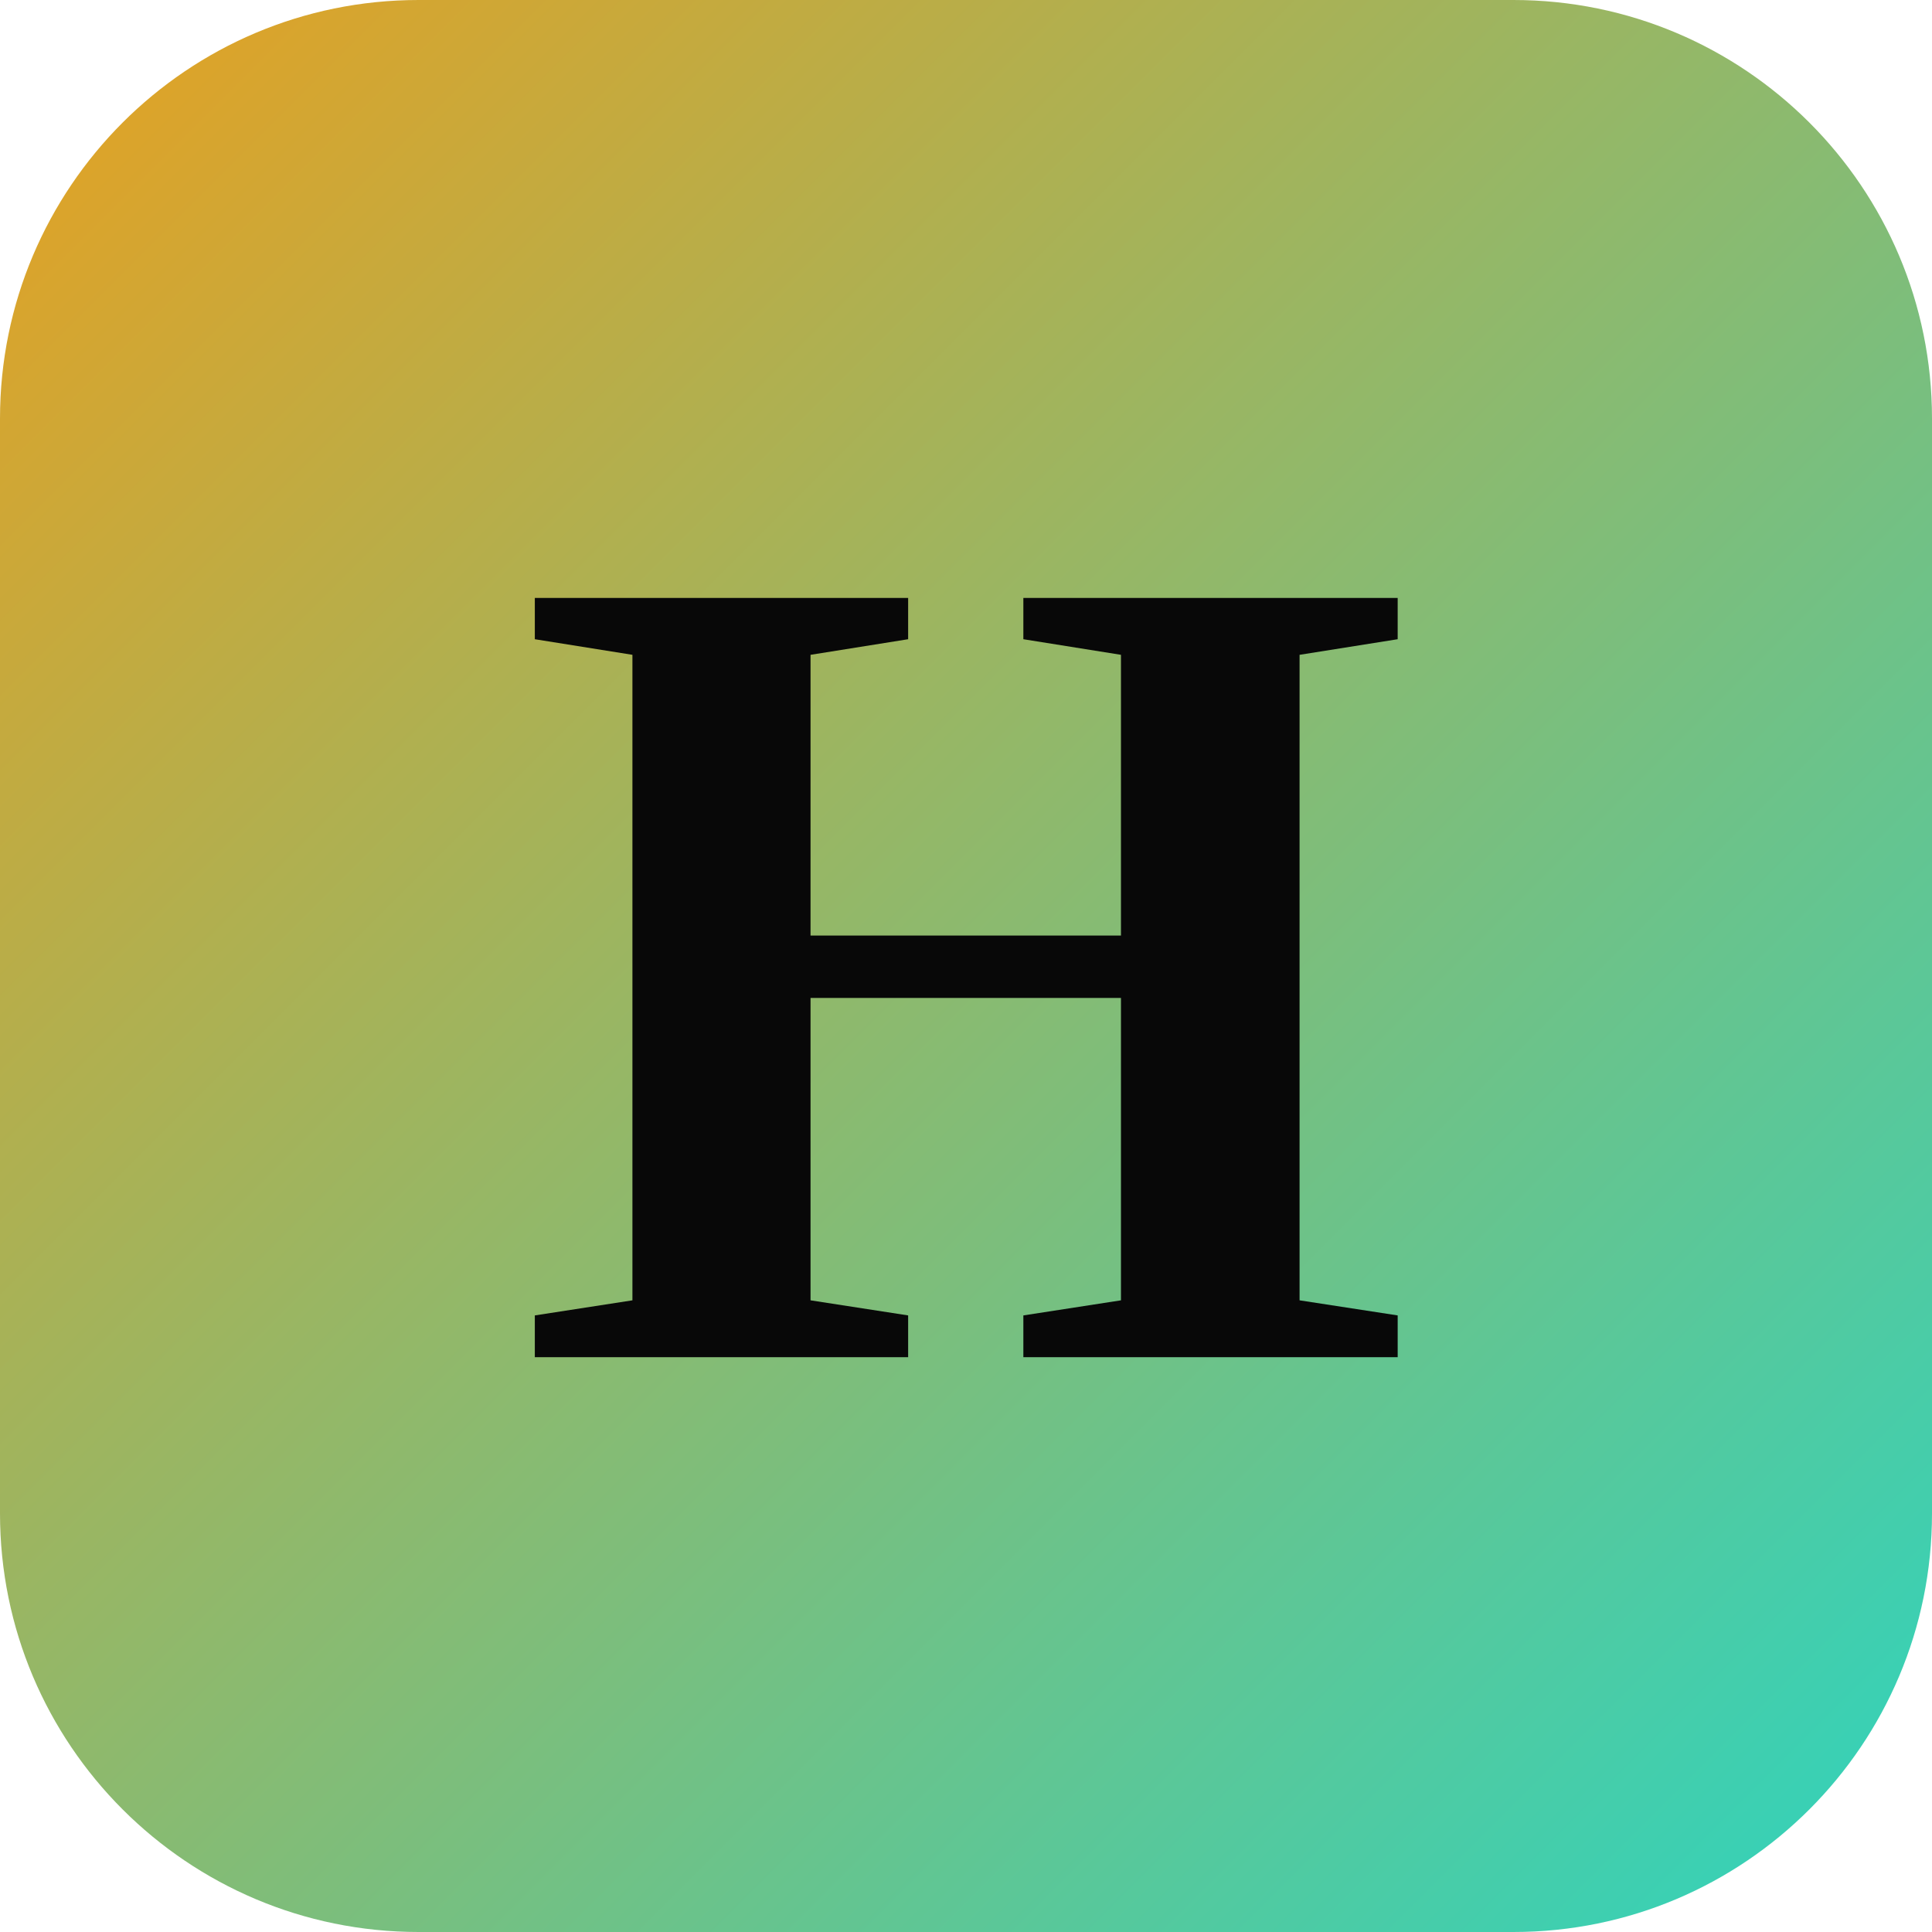
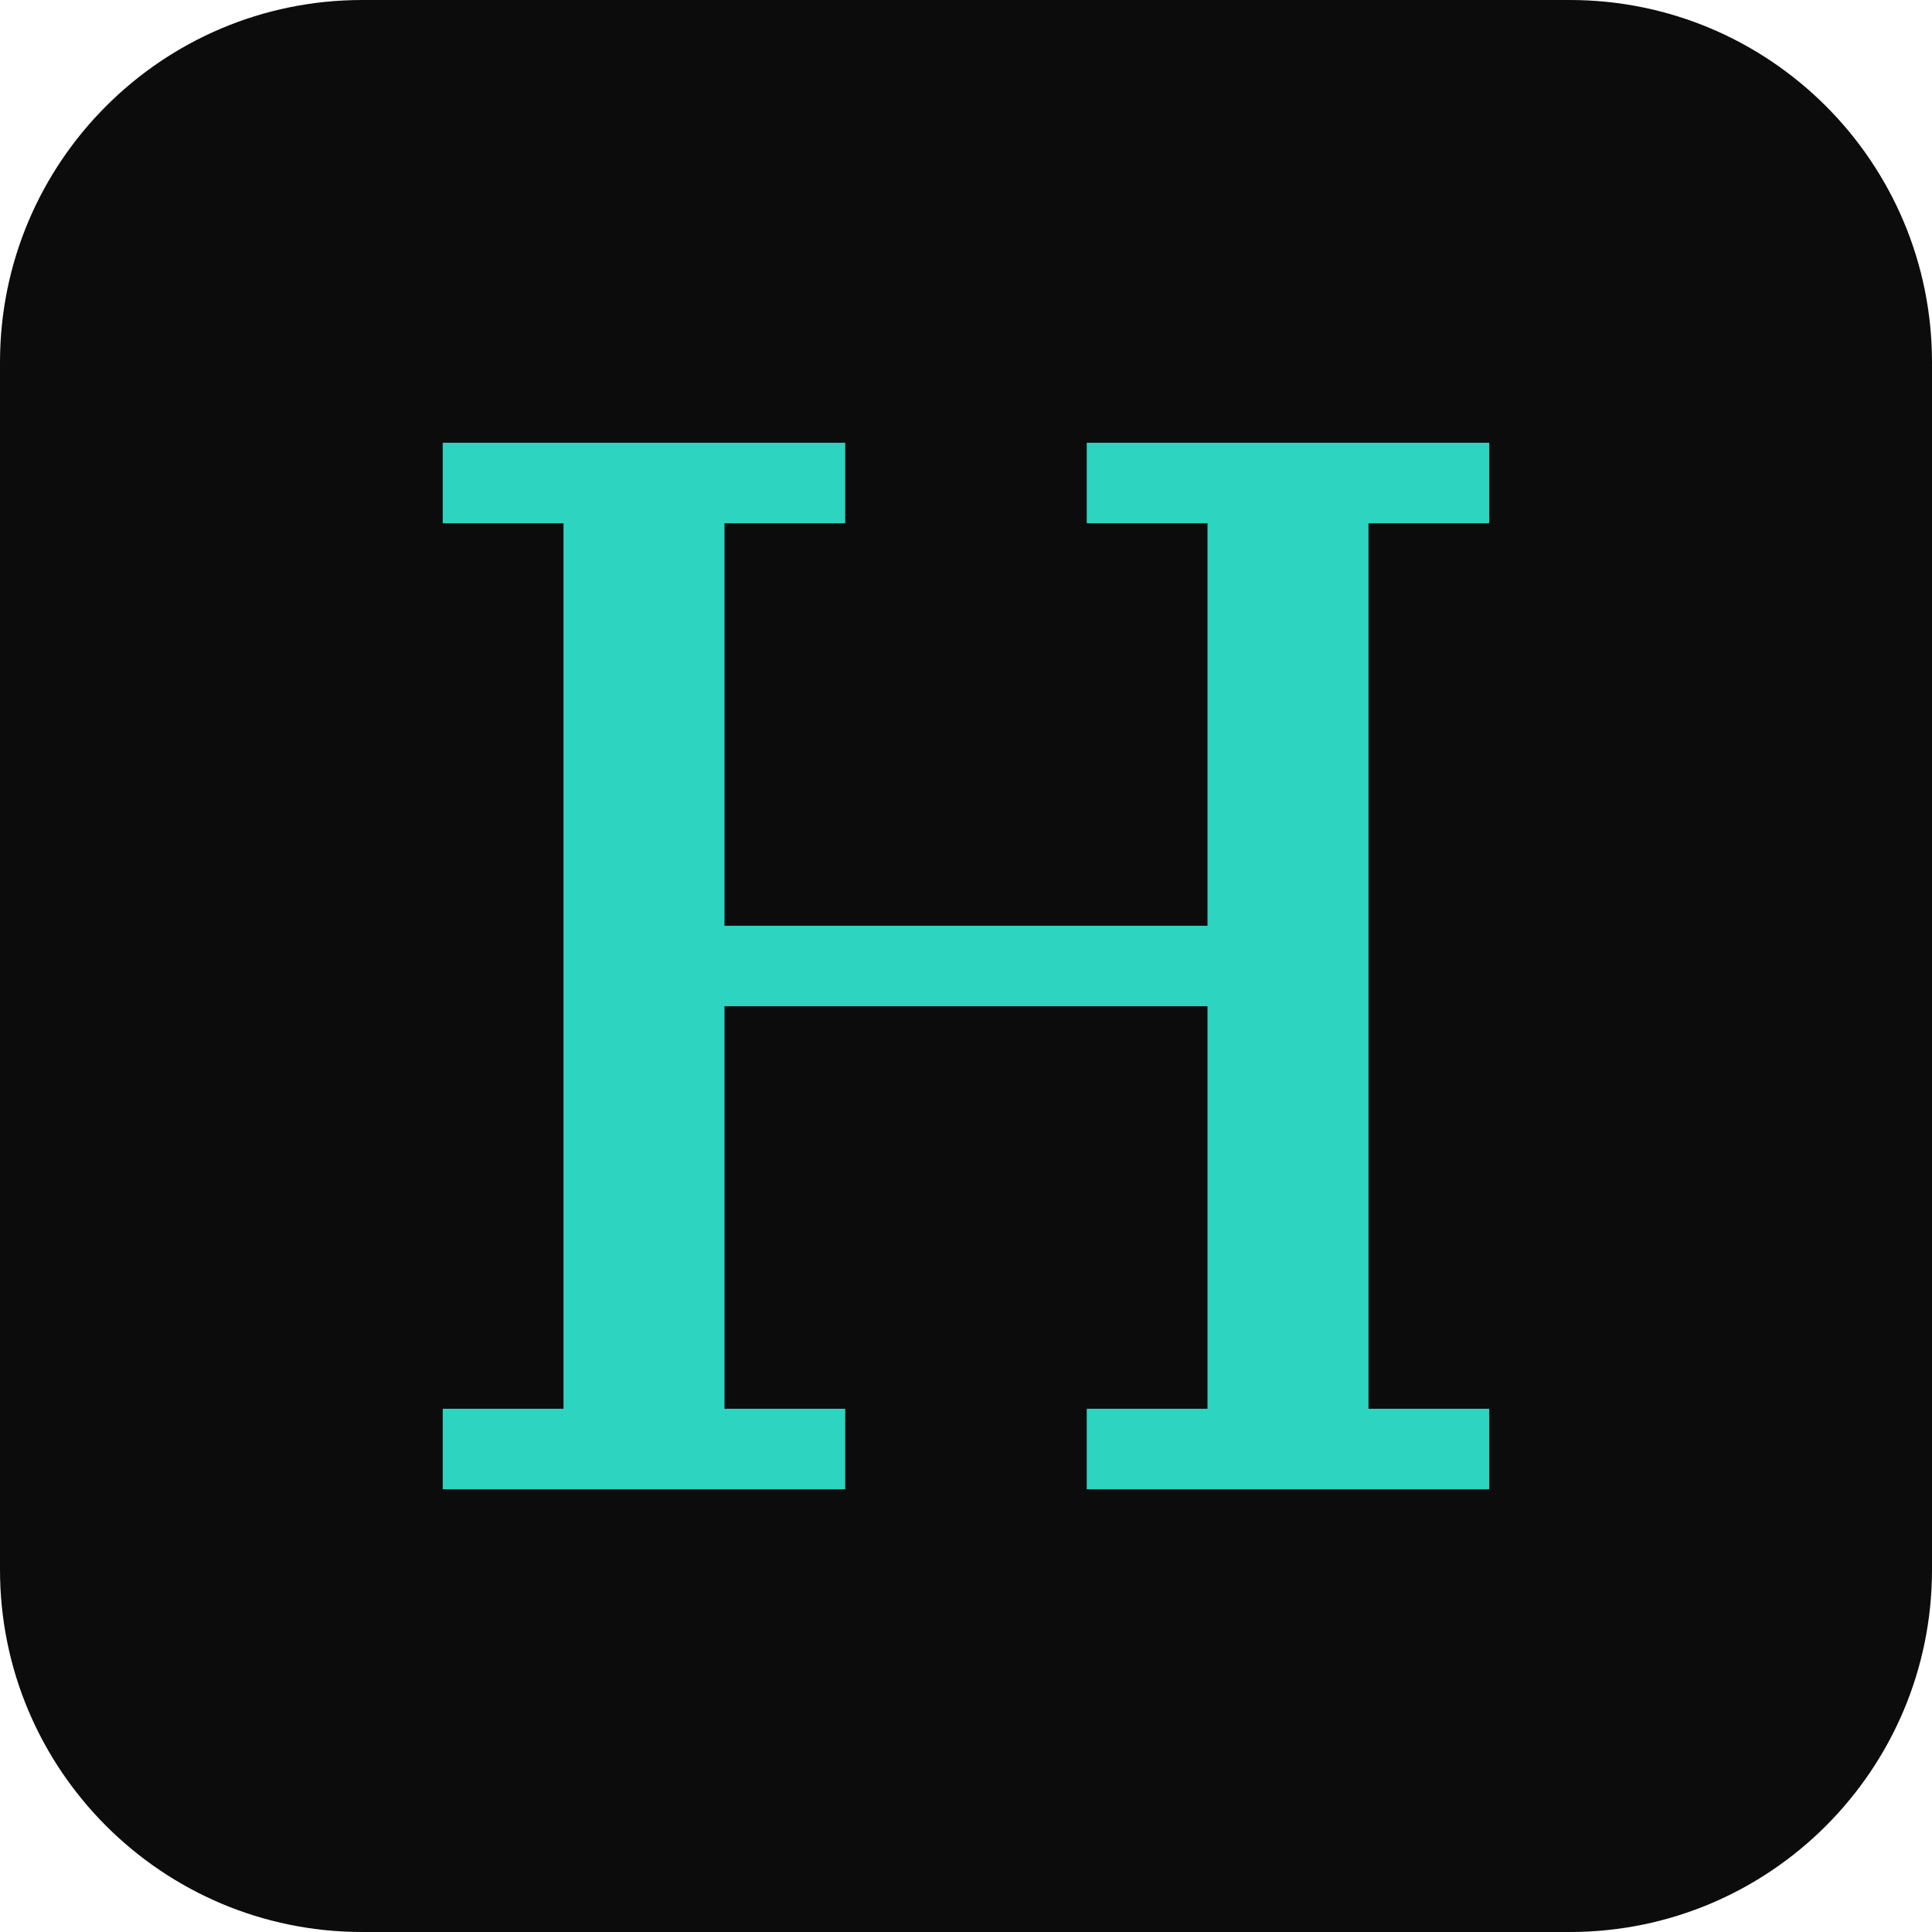
- <svg xmlns="http://www.w3.org/2000/svg" viewBox="0 0 60 60">
-   <defs>
-     <linearGradient id="g" x1="0%" y1="0%" x2="100%" y2="100%">
-       <stop offset="0%" stop-color="#e8a020" />
-       <stop offset="100%" stop-color="#2dd4bf" />
-     </linearGradient>
-   </defs>
-   <rect width="60" height="60" rx="13" fill="url(#g)" />
-   <text x="50%" y="50%" text-anchor="middle" dominant-baseline="central" font-family="Georgia, 'Times New Roman', serif" font-weight="900" font-size="36" fill="#080808">H</text>
+ <svg xmlns="http://www.w3.org/2000/svg" viewBox="0 0 48 48">
+   <rect width="48" height="48" rx="9" fill="#0c0c0d" />
+   <path fill="#2dd4bf" d="M11 11h10v2h-3v10h12V13h-3v-2h10v2h-3v22h3v2H27v-2h3V25H18v10h3v2H11v-2h3V13h-3z" />
</svg>
